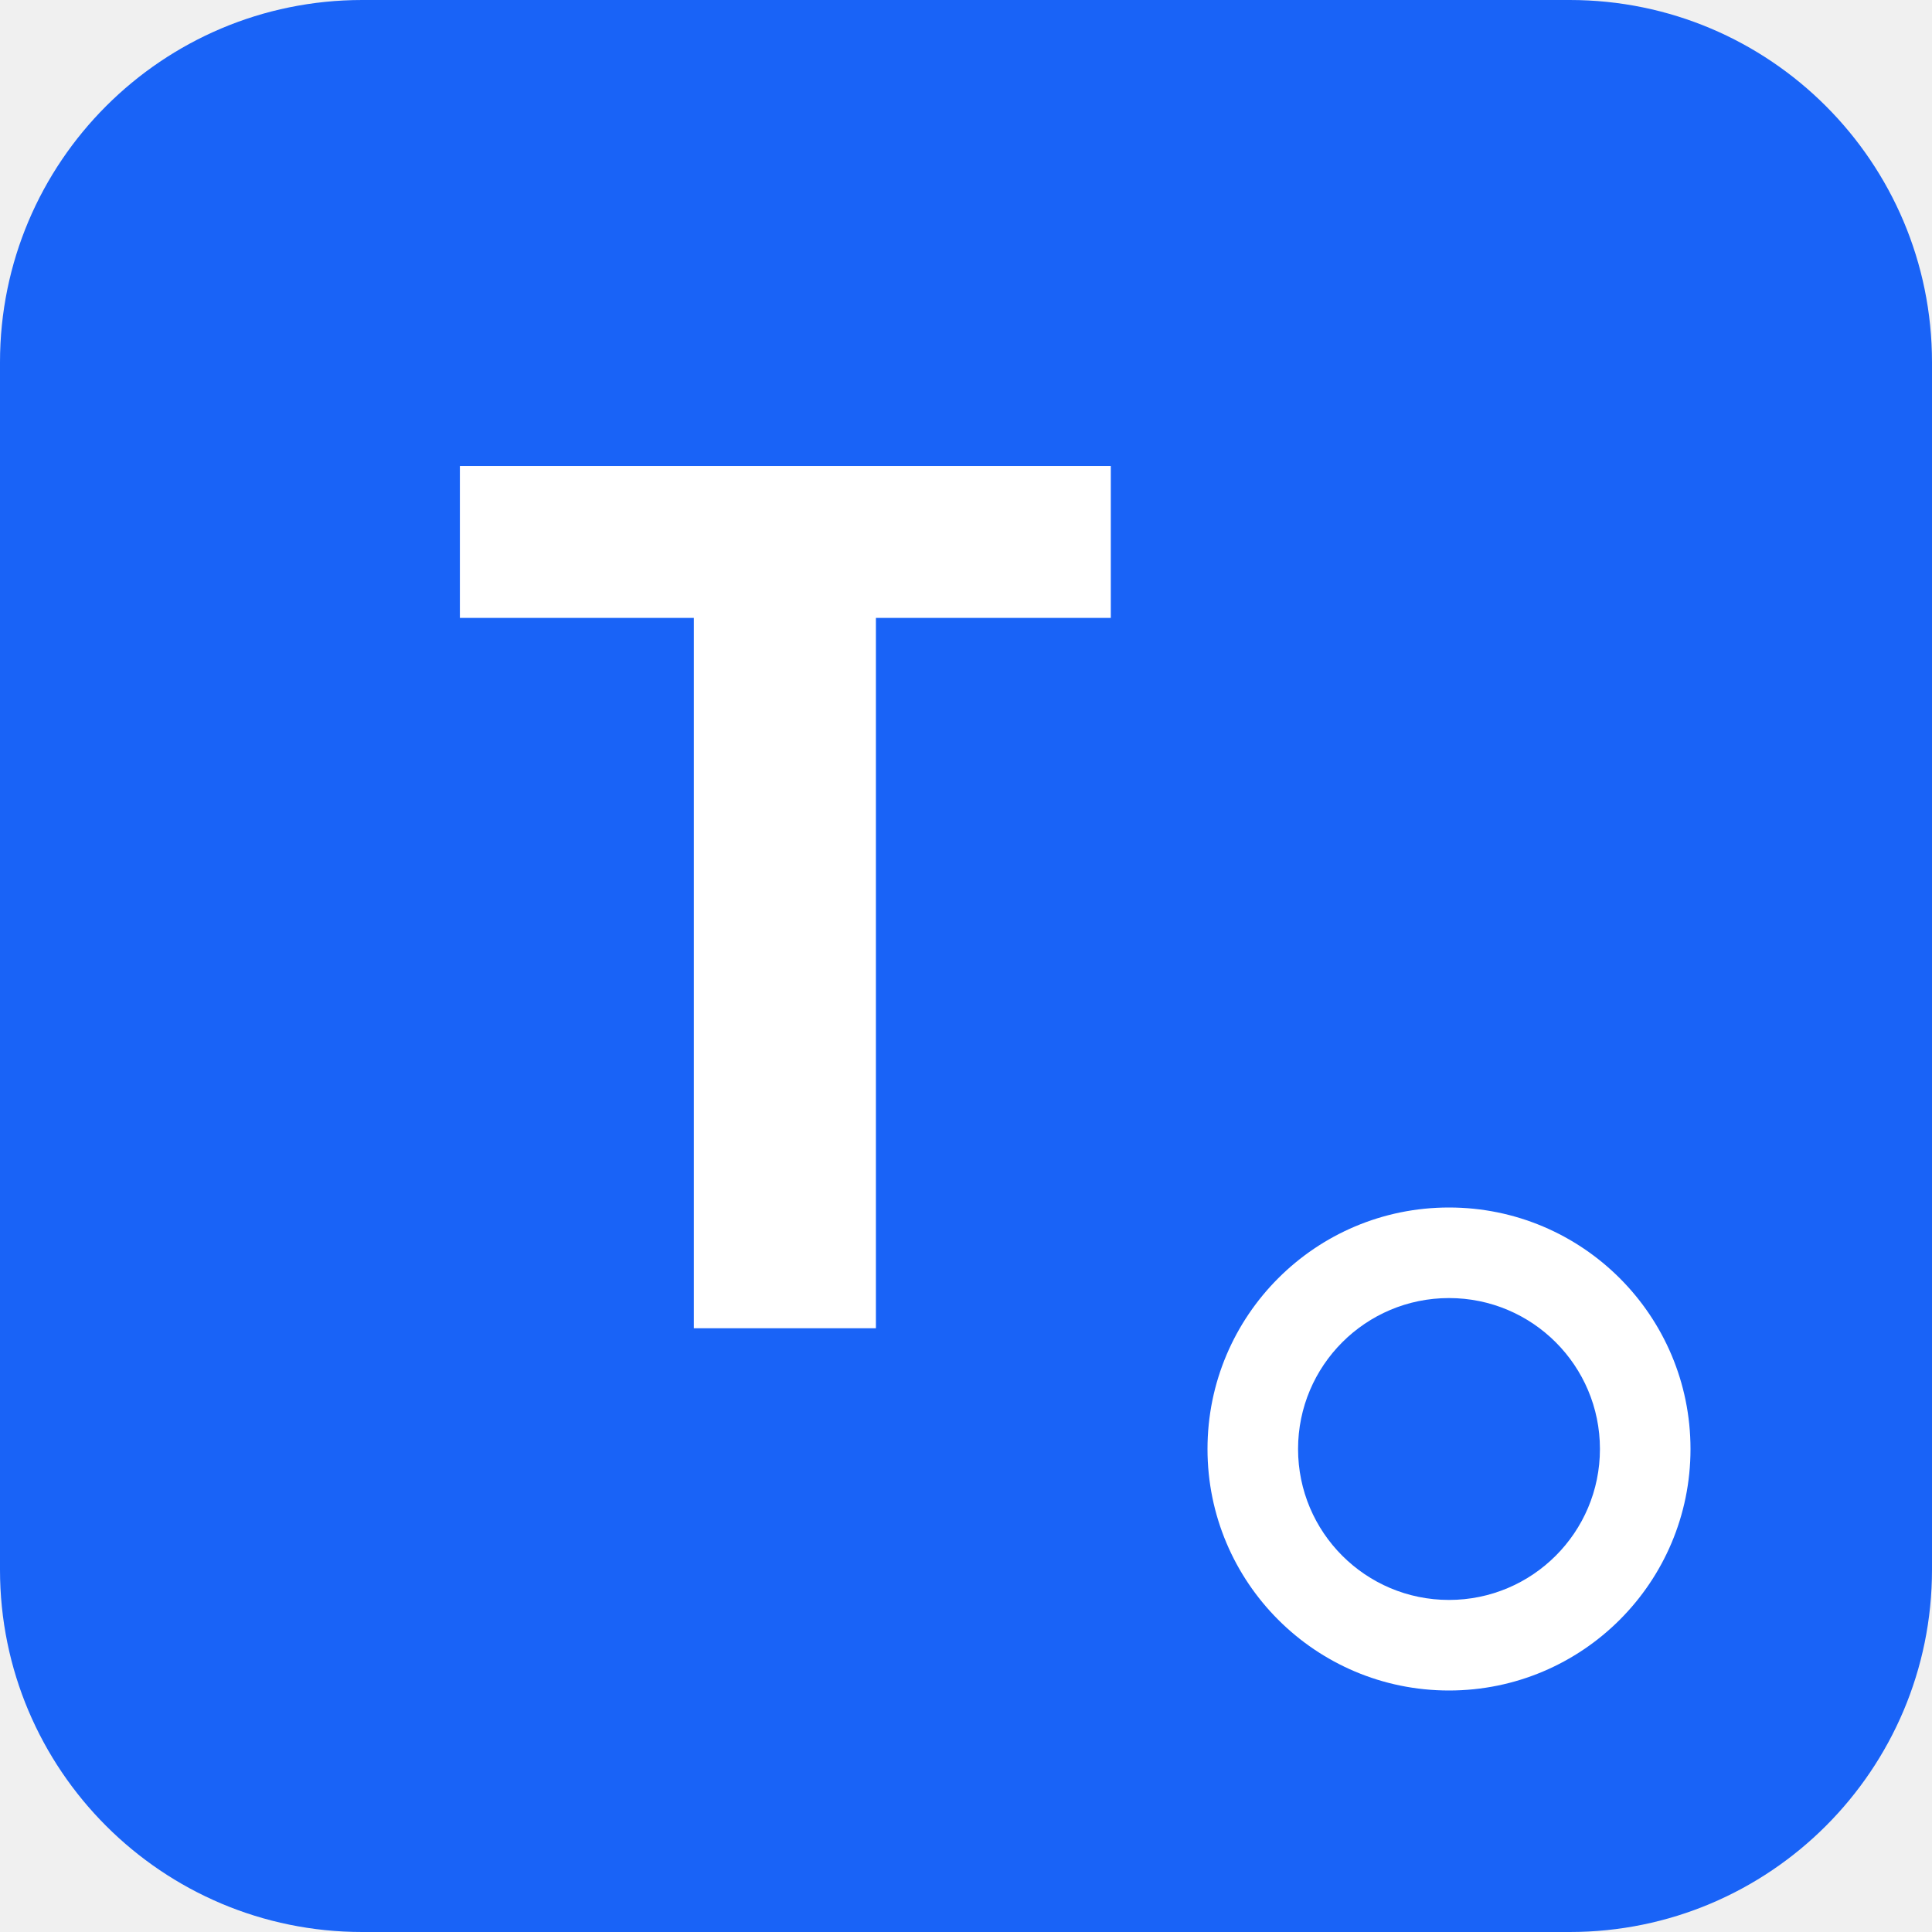
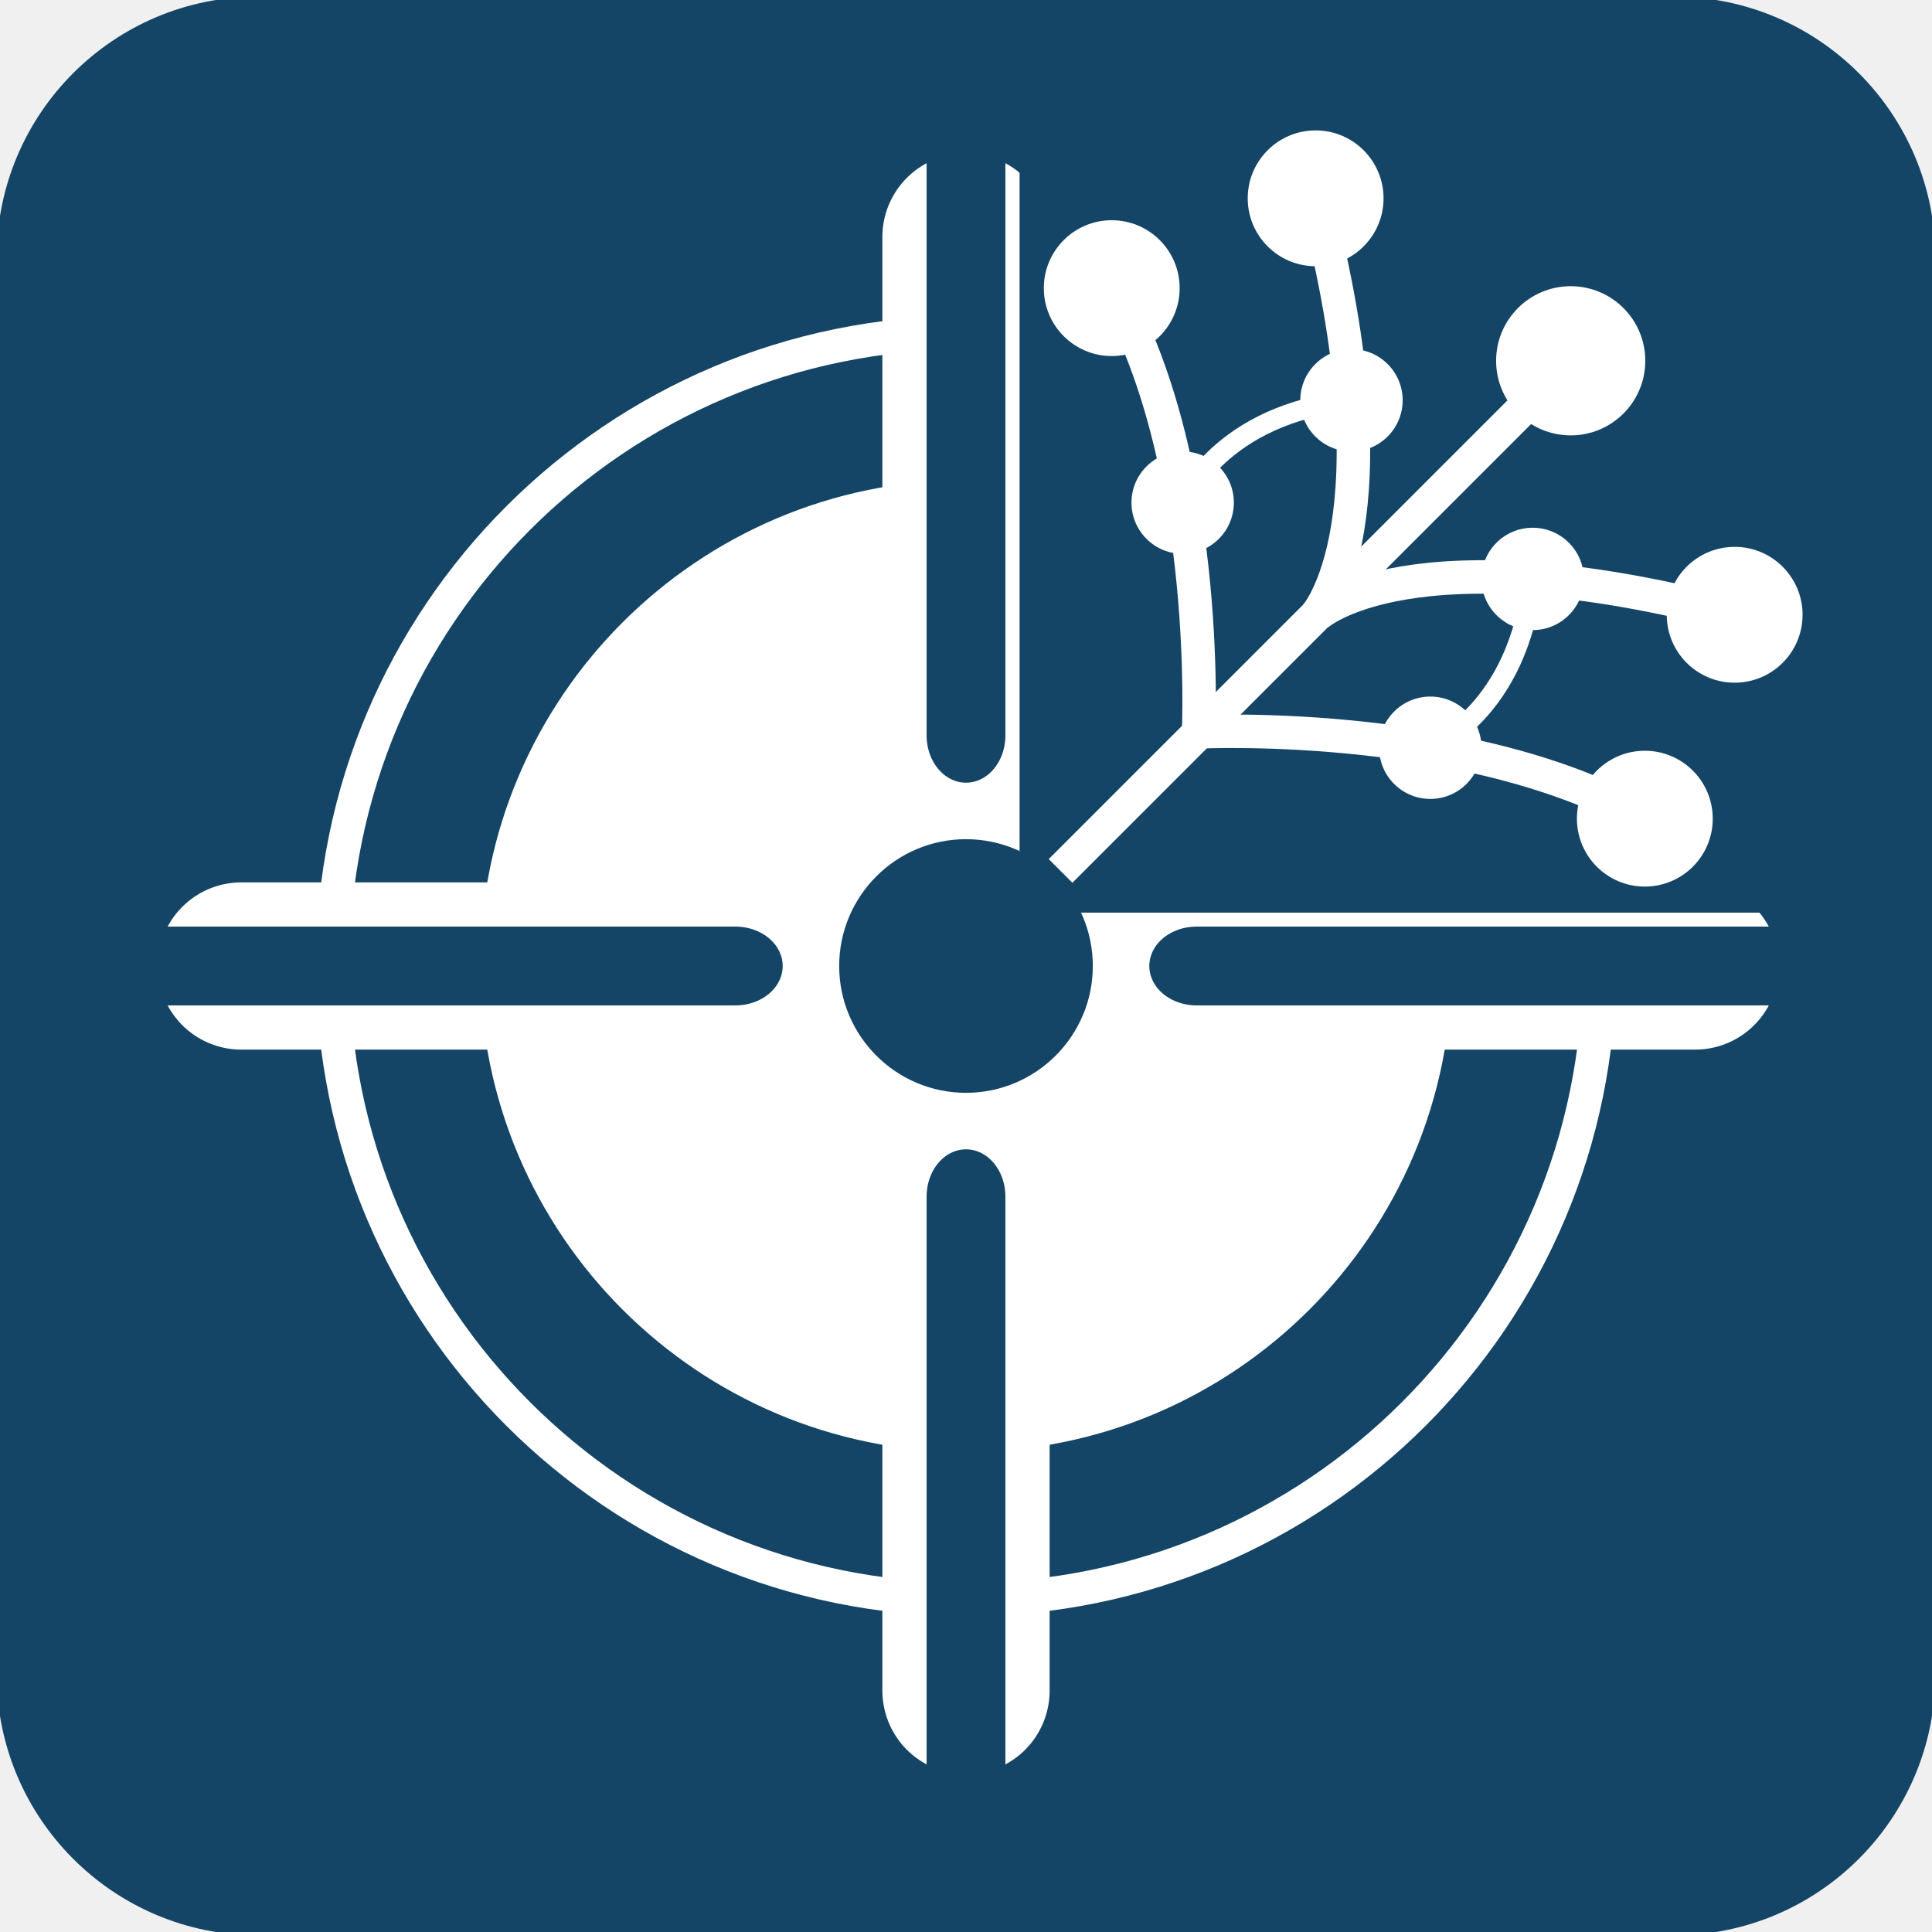
- <svg xmlns="http://www.w3.org/2000/svg" width="32" height="32" viewBox="0 0 32 32">
-   <rect width="32" height="32" rx="6" fill="#1963F7" />
-   <text x="13" y="22" font-family="system-ui,sans-serif" font-weight="900" font-size="20" fill="white" text-anchor="middle">T</text>
-   <circle cx="24" cy="24" r="4" fill="white" />
-   <circle cx="24" cy="24" r="2.5" fill="#1963F7" />
+ <svg xmlns="http://www.w3.org/2000/svg" width="100%" height="100%" viewBox="0 0 128 128" version="1.1" xml:space="preserve" style="fill-rule:evenodd;clip-rule:evenodd;stroke-linecap:round;stroke-linejoin:round;stroke-miterlimit:1.5;">
+   <g id="Mira" transform="matrix(0.332468,0,0,0.332468,-13.2987,-12.96623)">
+     <g transform="matrix(1.081201,0,0,1.081201,23.50991,-21.359)">
+       <path d="M371.337,103.331L371.337,364.406C371.337,390.625 350.051,411.911 323.832,411.911L62.757,411.911C36.538,411.911 15.252,390.625 15.252,364.406L15.252,103.331C15.252,77.112 36.538,55.826 62.757,55.826L323.832,55.826C350.051,55.826 371.337,77.112 371.337,103.331Z" style="fill:rgb(20,69,102);stroke:rgb(20,69,102);stroke-width:1.23px;" />
+     </g>
+     <g transform="matrix(1.224499,0,0,1.224499,-72.08804,-45.24329)">
+       <path d="M248.745,147.473C292.088,147.473 327.277,182.662 327.277,226.005C327.277,269.348 292.088,304.537 248.745,304.537C205.402,304.537 170.213,269.348 170.213,226.005C170.213,182.662 205.402,147.473 248.745,147.473ZM248.745,204.823C237.054,204.823 227.562,214.314 227.562,226.005C227.562,237.696 237.054,247.188 248.745,247.188C260.436,247.188 269.928,237.696 269.928,226.005C269.928,214.314 260.436,204.823 248.745,204.823Z" style="fill:white;stroke:white;stroke-width:1.09px;" />
+     </g>
+     <g transform="matrix(1,0,0,1,-0.237482,7.289752)">
+       <circle cx="232.737" cy="224.21" r="126.217" style="fill:none;stroke:white;stroke-width:6.67px;" />
+     </g>
+     <g transform="matrix(1,0,0,1,13.78097,13.30071)">
+       <path d="M154.117,218.199L74.319,218.199" style="fill:none;stroke:white;stroke-width:33.33px;" />
+       <g transform="matrix(1.198498,0,0,1,-34.29663,0)">
+         <path d="M74.319,218.199L172.781,218.199" style="fill:none;stroke:rgb(20,69,102);stroke-width:15.7px;" />
+       </g>
+     </g>
+     <g transform="matrix(1,0,0,1,0,-6.127738)">
+       <g transform="matrix(0,-1,1,0,14.30071,456.3468)">
+         <path d="M154.117,218.199L74.319,218.199" style="fill:none;stroke:white;stroke-width:33.33px;" />
+       </g>
+       <g transform="matrix(0,-1.198498,1,0,14.30071,490.6434)">
+         <path d="M74.319,218.199L172.781,218.199" style="fill:none;stroke:rgb(20,69,102);stroke-width:15.7px;" />
+       </g>
+     </g>
+     <g transform="matrix(1,0,0,1,-0,-216.0101)">
+       <g transform="matrix(0,-1,1,0,14.30071,456.3468)">
+         <path d="M154.117,218.199L74.319,218.199" style="fill:none;stroke:white;stroke-width:33.33px;" />
+       </g>
+       <g transform="matrix(0,-1.198498,1,0,14.30071,490.6434)">
+         <path d="M74.319,218.199L172.781,218.199" style="fill:none;stroke:rgb(20,69,102);stroke-width:15.7px;" />
+       </g>
+     </g>
+     <g transform="matrix(1,0,0,1,223.6634,13.30071)">
+       <path d="M154.117,218.199L74.319,218.199" style="fill:none;stroke:white;stroke-width:33.33px;" />
+       <g transform="matrix(1.198498,0,0,1,-34.29663,0)">
+         <path d="M74.319,218.199L172.781,218.199" style="fill:none;stroke:rgb(20,69,102);stroke-width:15.7px;" />
+       </g>
+     </g>
+   </g>
+   <g transform="matrix(0.34982,0,0,0.315541,-20.17784,-7.580488)">
+     <rect x="250.78" y="39" width="145.664" height="176.646" style="fill:rgb(20,69,102);" />
+   </g>
+   <g id="Fiore" transform="matrix(0.332468,0,0,0.332468,-14.32767,-8.221723)">
+     <g transform="matrix(0.988926,0.011074,0.011074,0.988926,1.705308,-1.746174)">
+       <path d="M253.329,199.435L357.291,95.473" style="fill:none;stroke:white;stroke-width:6.67px;stroke-linecap:butt;" />
+     </g>
+     <g transform="matrix(1,0,0,1,-4.891153,1.223427)">
+       <circle cx="360.988" cy="95.403" r="10.199" style="fill:white;stroke:white;stroke-width:9.33px;stroke-linecap:butt;" />
+     </g>
+     <g transform="matrix(1,0,0,1,-96.35188,-13.25531)">
+       <circle cx="360.988" cy="95.403" r="10.199" style="fill:white;stroke:white;stroke-width:6.67px;stroke-linecap:butt;" />
+     </g>
+     <g transform="matrix(1,0,0,1,-82.21788,29.49187)">
+       <circle cx="360.988" cy="95.403" r="10.199" style="fill:white;" />
+     </g>
+     <g transform="matrix(1,0,0,1,-55.72083,-31.1543)">
+       <circle cx="360.988" cy="95.403" r="10.199" style="fill:white;stroke:white;stroke-width:6.67px;stroke-linecap:butt;" />
+     </g>
+     <path d="M278.77,124.895C278.77,124.895 285.976,107.053 312.8,104.498" style="fill:none;stroke:white;stroke-width:4px;stroke-linecap:butt;" />
+     <g transform="matrix(1,0,0,1,-48.57584,9.094607)">
+       <circle cx="360.988" cy="95.403" r="10.199" style="fill:white;" />
+     </g>
+     <path d="M281.939,170.784C281.939,170.784 284.717,113.489 262.736,79.006" style="fill:none;stroke:white;stroke-width:6.67px;stroke-linecap:butt;" />
+     <path d="M305.267,147.456C305.267,147.456 322.217,129.016 305.267,64.249" style="fill:none;stroke:white;stroke-width:6.67px;stroke-linecap:butt;" />
+     <g transform="matrix(-0,-1,-1,0,466.2717,548.8577)">
+       <circle cx="360.988" cy="95.403" r="10.199" style="fill:white;stroke:white;stroke-width:6.67px;stroke-linecap:butt;" />
+     </g>
+     <g transform="matrix(-0,-1,-1,0,423.5245,534.7237)">
+       <circle cx="360.988" cy="95.403" r="10.199" style="fill:white;" />
+     </g>
+     <g transform="matrix(-0,-1,-1,0,484.1706,508.2266)">
+       <circle cx="360.988" cy="95.403" r="10.199" style="fill:white;stroke:white;stroke-width:6.67px;stroke-linecap:butt;" />
+     </g>
+     <g transform="matrix(-0,-1,-1,0,453.0163,452.5058)">
+       <path d="M278.77,124.895C278.77,124.895 285.976,107.053 312.8,104.498" style="fill:none;stroke:white;stroke-width:4px;stroke-linecap:butt;" />
+     </g>
+     <g transform="matrix(-0,-1,-1,0,443.9217,501.0816)">
+       <circle cx="360.988" cy="95.403" r="10.199" style="fill:white;" />
+     </g>
+     <g transform="matrix(-0,-1,-1,0,453.0163,452.5058)">
+       <path d="M281.939,170.784C281.939,170.784 284.717,113.489 262.736,79.006" style="fill:none;stroke:white;stroke-width:6.67px;stroke-linecap:butt;" />
+     </g>
+     <g transform="matrix(-0,-1,-1,0,453.0163,452.5058)">
+       <path d="M305.267,147.456C305.267,147.456 322.217,129.016 305.267,64.249" style="fill:none;stroke:white;stroke-width:6.67px;stroke-linecap:butt;" />
+     </g>
+   </g>
</svg>
